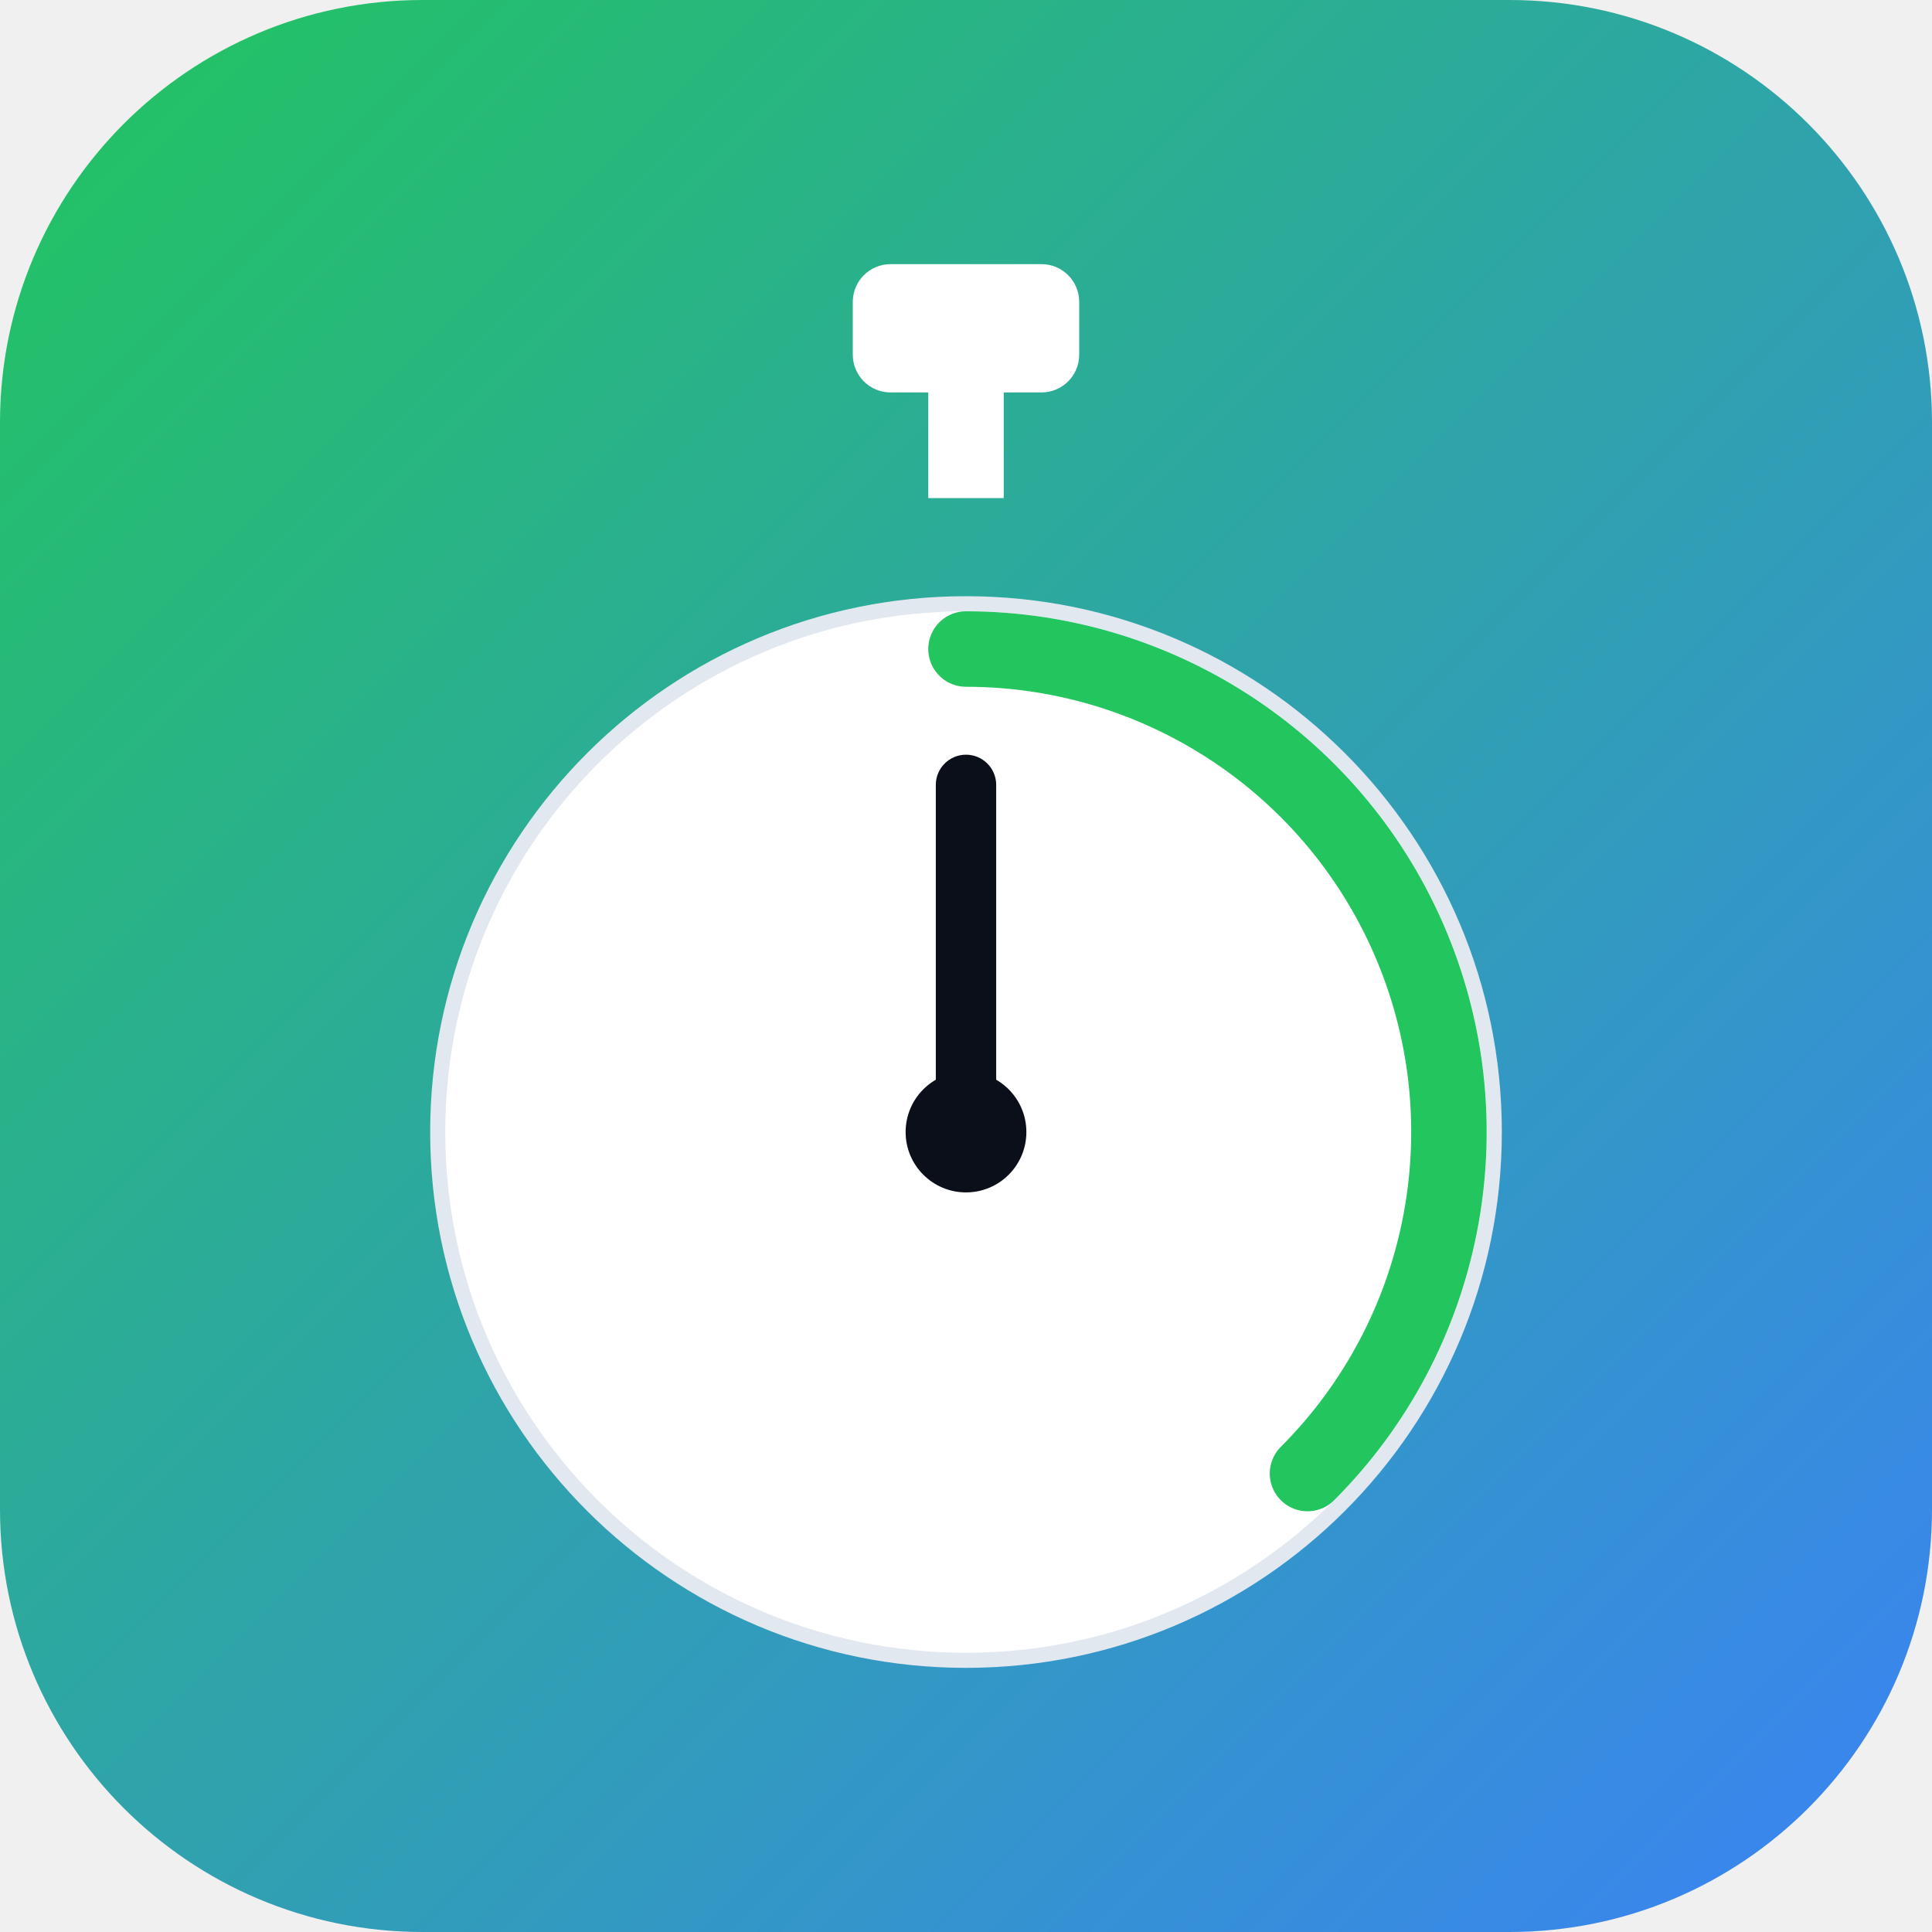
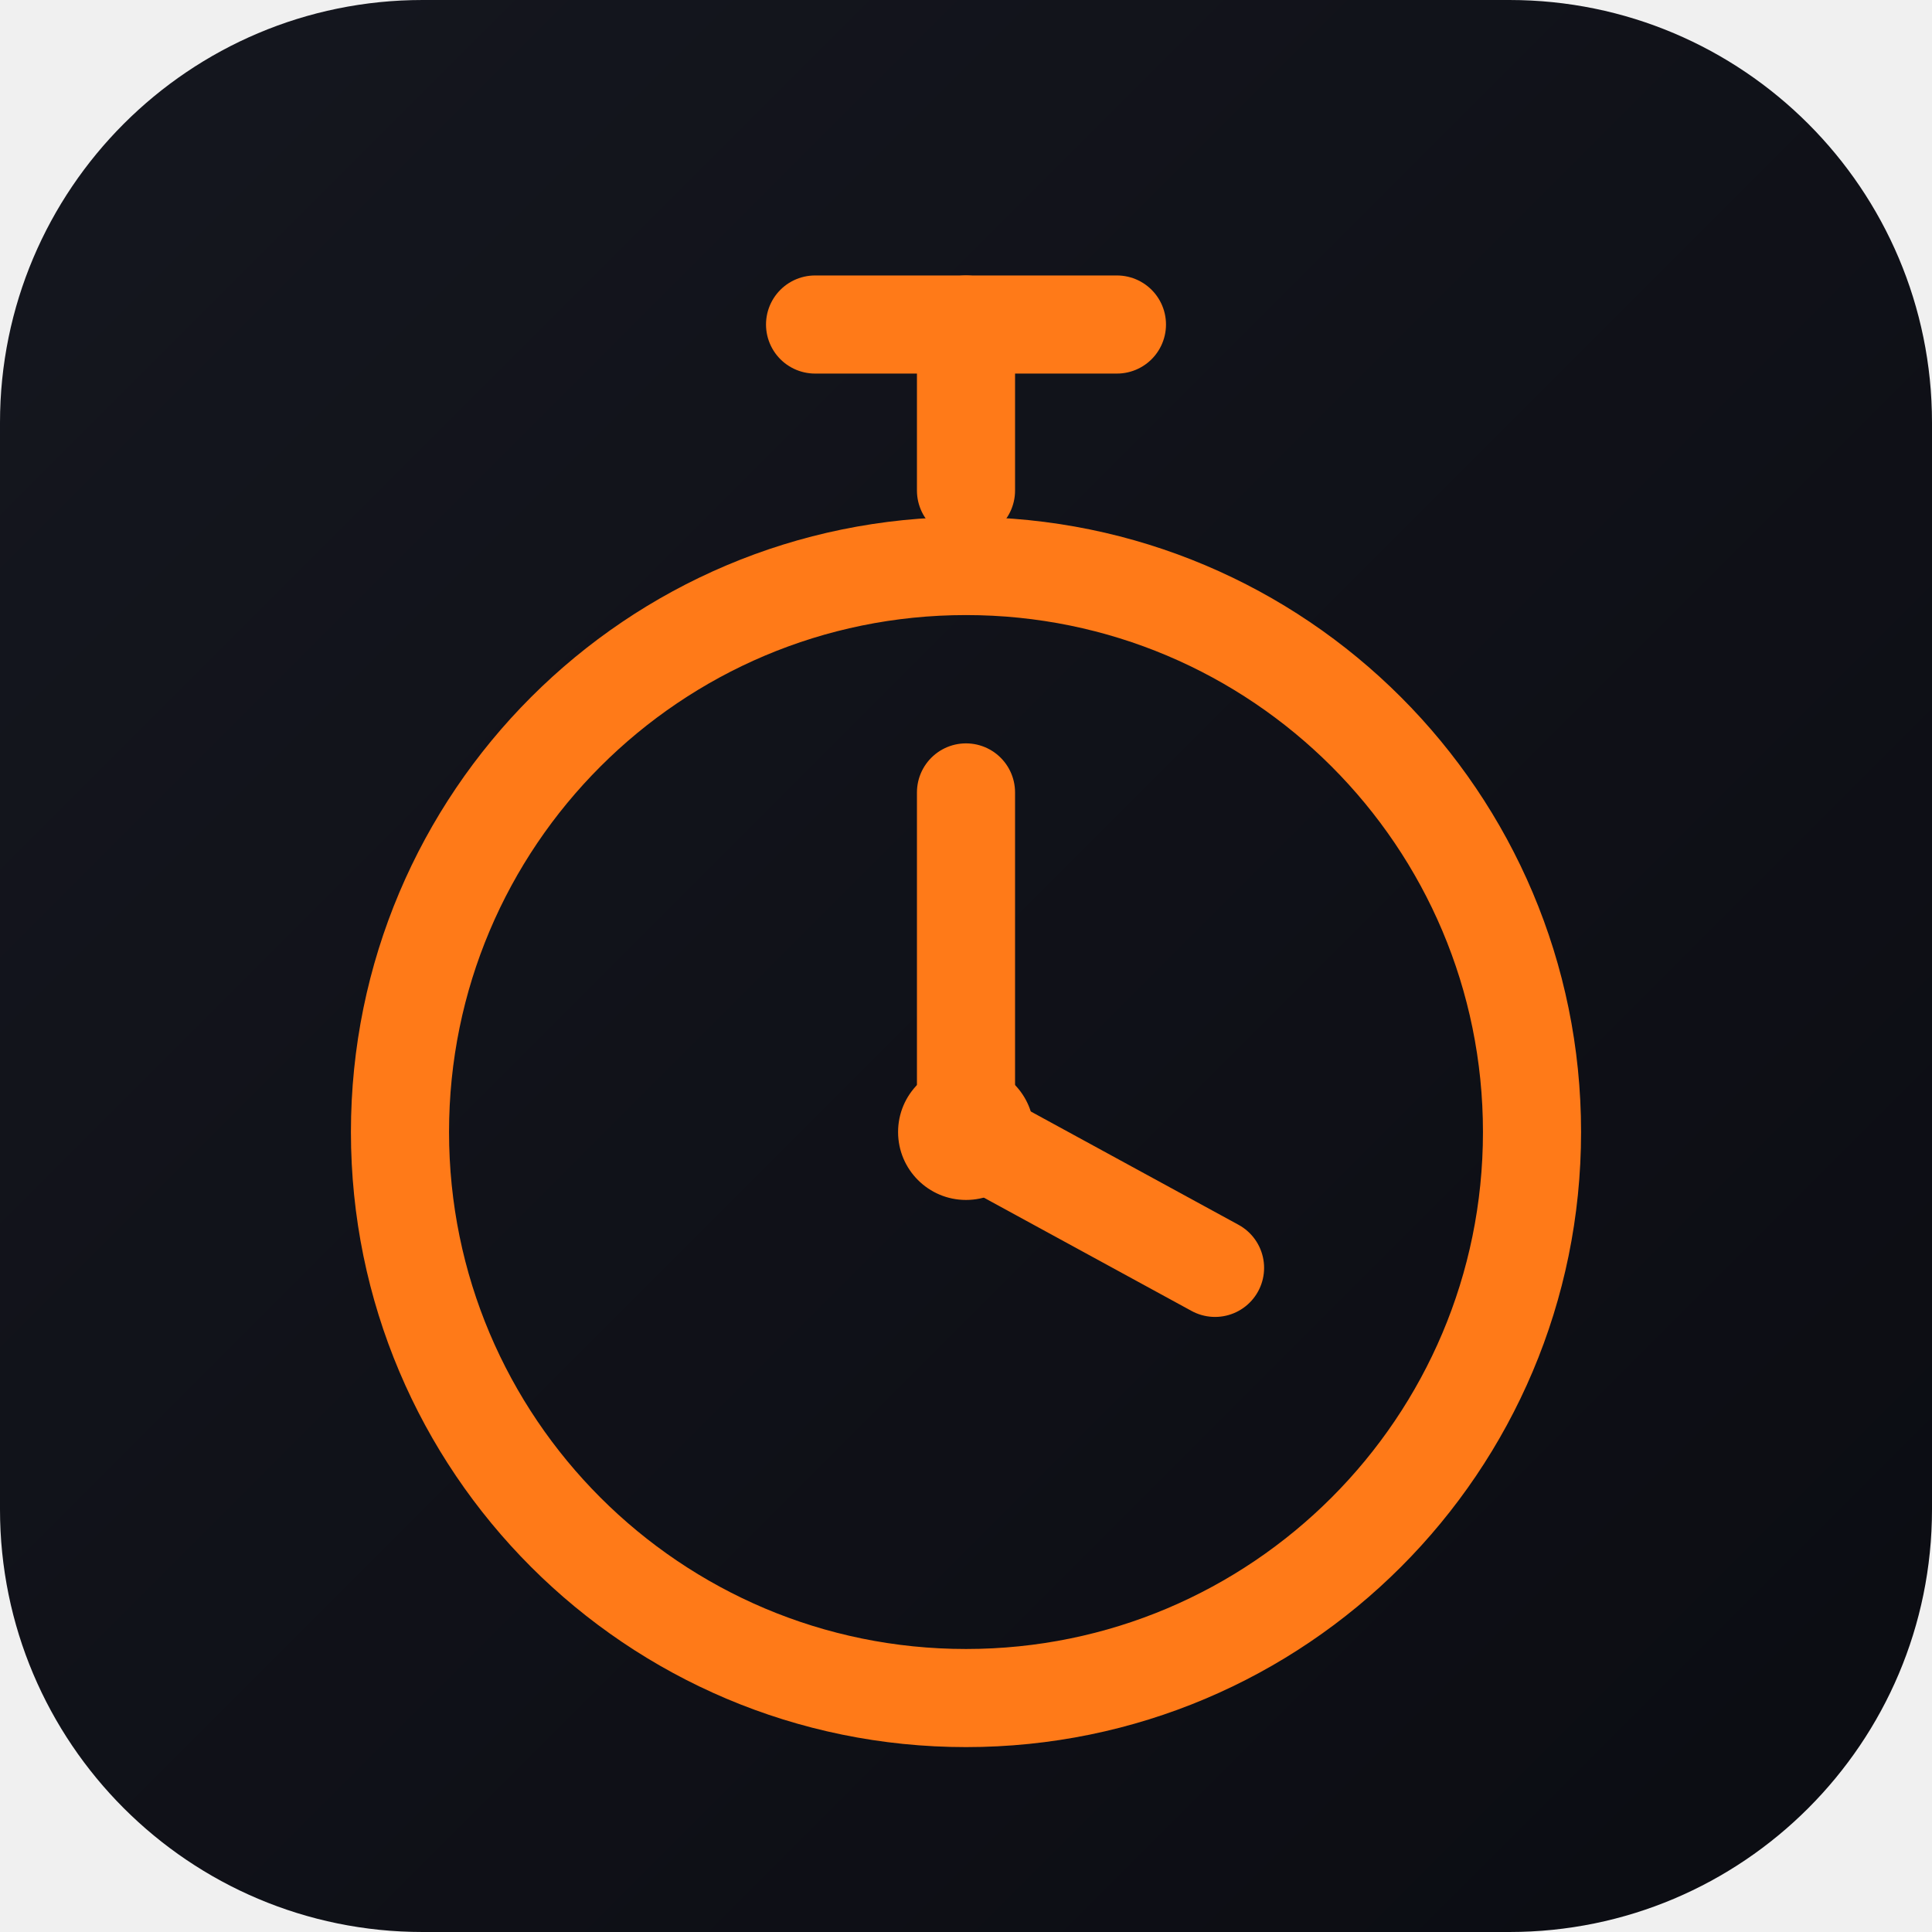
<svg xmlns="http://www.w3.org/2000/svg" viewBox="0 0 512 512">
  <defs>
    <linearGradient id="bg" x1="0" y1="0" x2="1" y2="1">
-       <stop offset="0" stop-color="#22c55e" />
-       <stop offset="1" stop-color="#3b82f6" />
+       <stop offset="0" stop-color="#15171f" />
+       <stop offset="1" stop-color="#0b0c12" />
    </linearGradient>
  </defs>
  <rect width="512" height="512" rx="112" fill="url(#bg)" />
-   <rect x="226" y="70" width="60" height="34" rx="10" fill="#fff" />
-   <rect x="246" y="98" width="20" height="34" fill="#fff" />
-   <circle cx="256" cy="300" r="140" fill="#fff" />
-   <circle cx="256" cy="300" r="140" fill="none" stroke="#e2e8f0" stroke-width="4" />
-   <path d="M256 172 a128 128 0 0 1 90.5 218.5" fill="none" stroke="#22c55e" stroke-width="20" stroke-linecap="round" />
-   <rect x="248" y="200" width="16" height="112" rx="8" fill="#0b0f1a" />
-   <circle cx="256" cy="300" r="16" fill="#0b0f1a" />
+   <g fill="none" stroke="#ff7a18" stroke-width="26" stroke-linecap="round" stroke-linejoin="round">
+     <line x1="216" y1="86" x2="296" y2="86" />
+     <line x1="256" y1="86" x2="256" y2="130" />
+     <circle cx="256" cy="300" r="150" />
+     <path d="M256 300 L256 210" />
+     <path d="M256 300 L322 336" />
+   </g>
+   <circle cx="256" cy="300" r="18" fill="#ff7a18" />
</svg>
